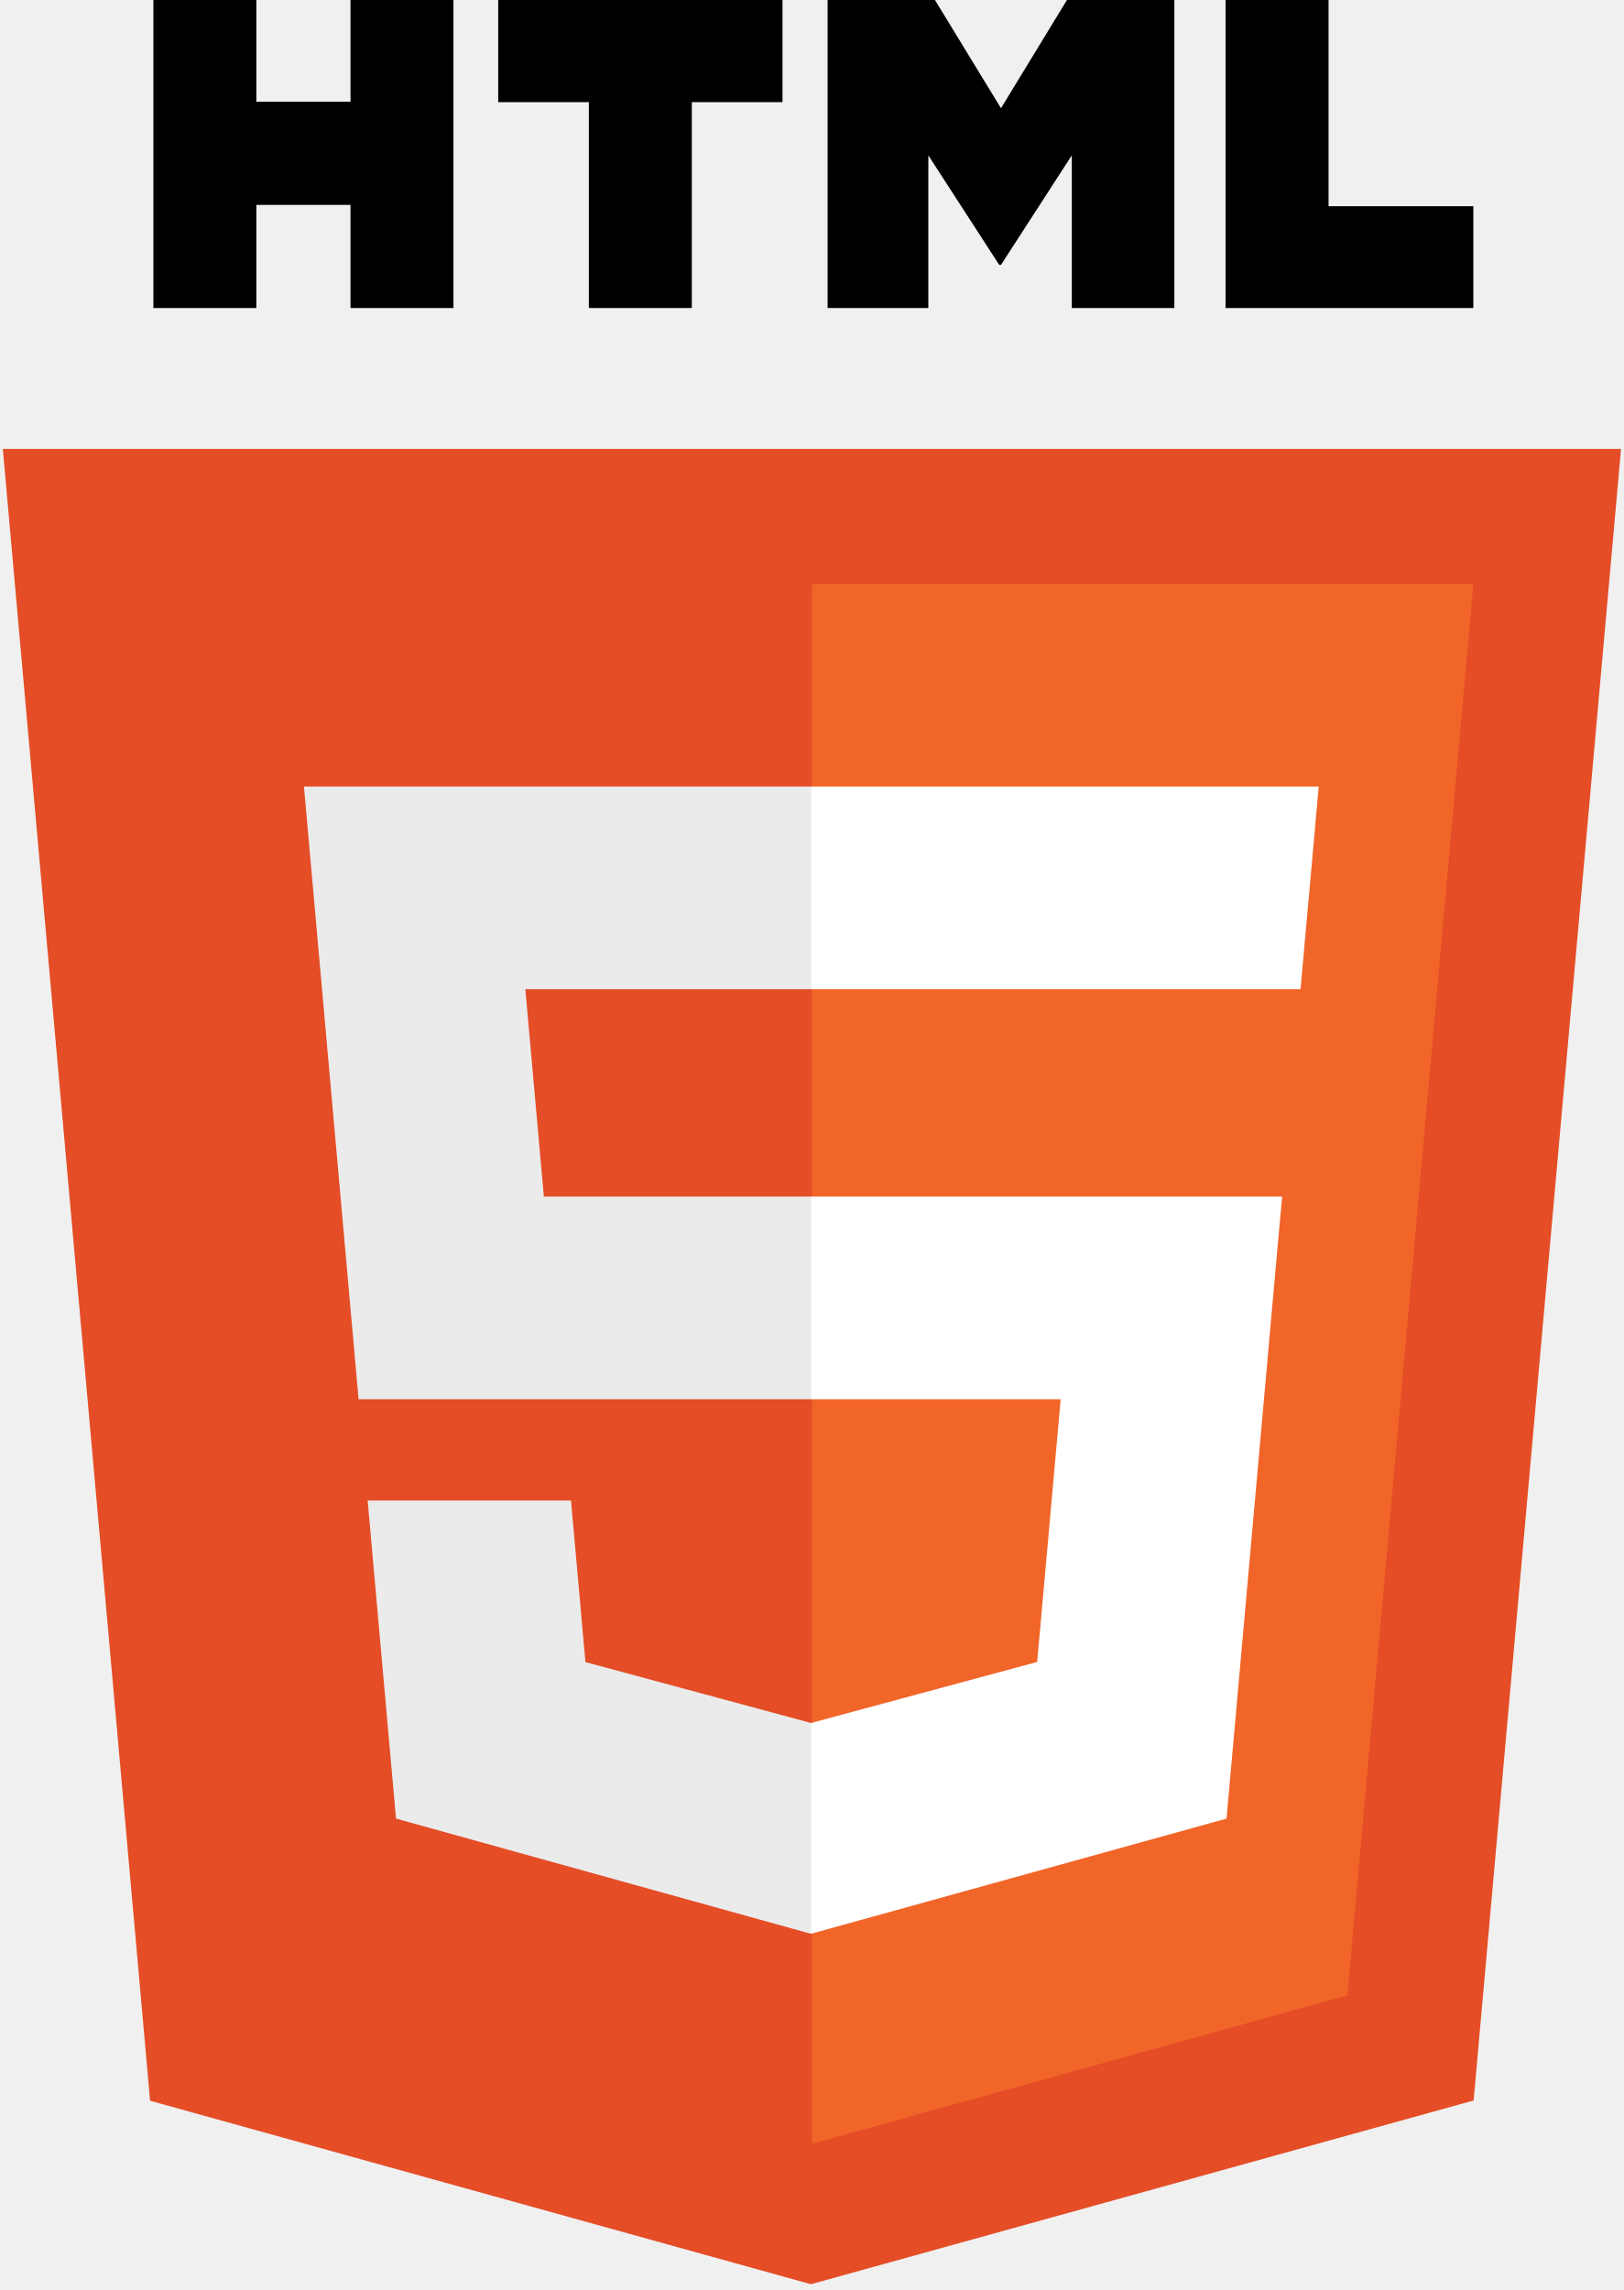
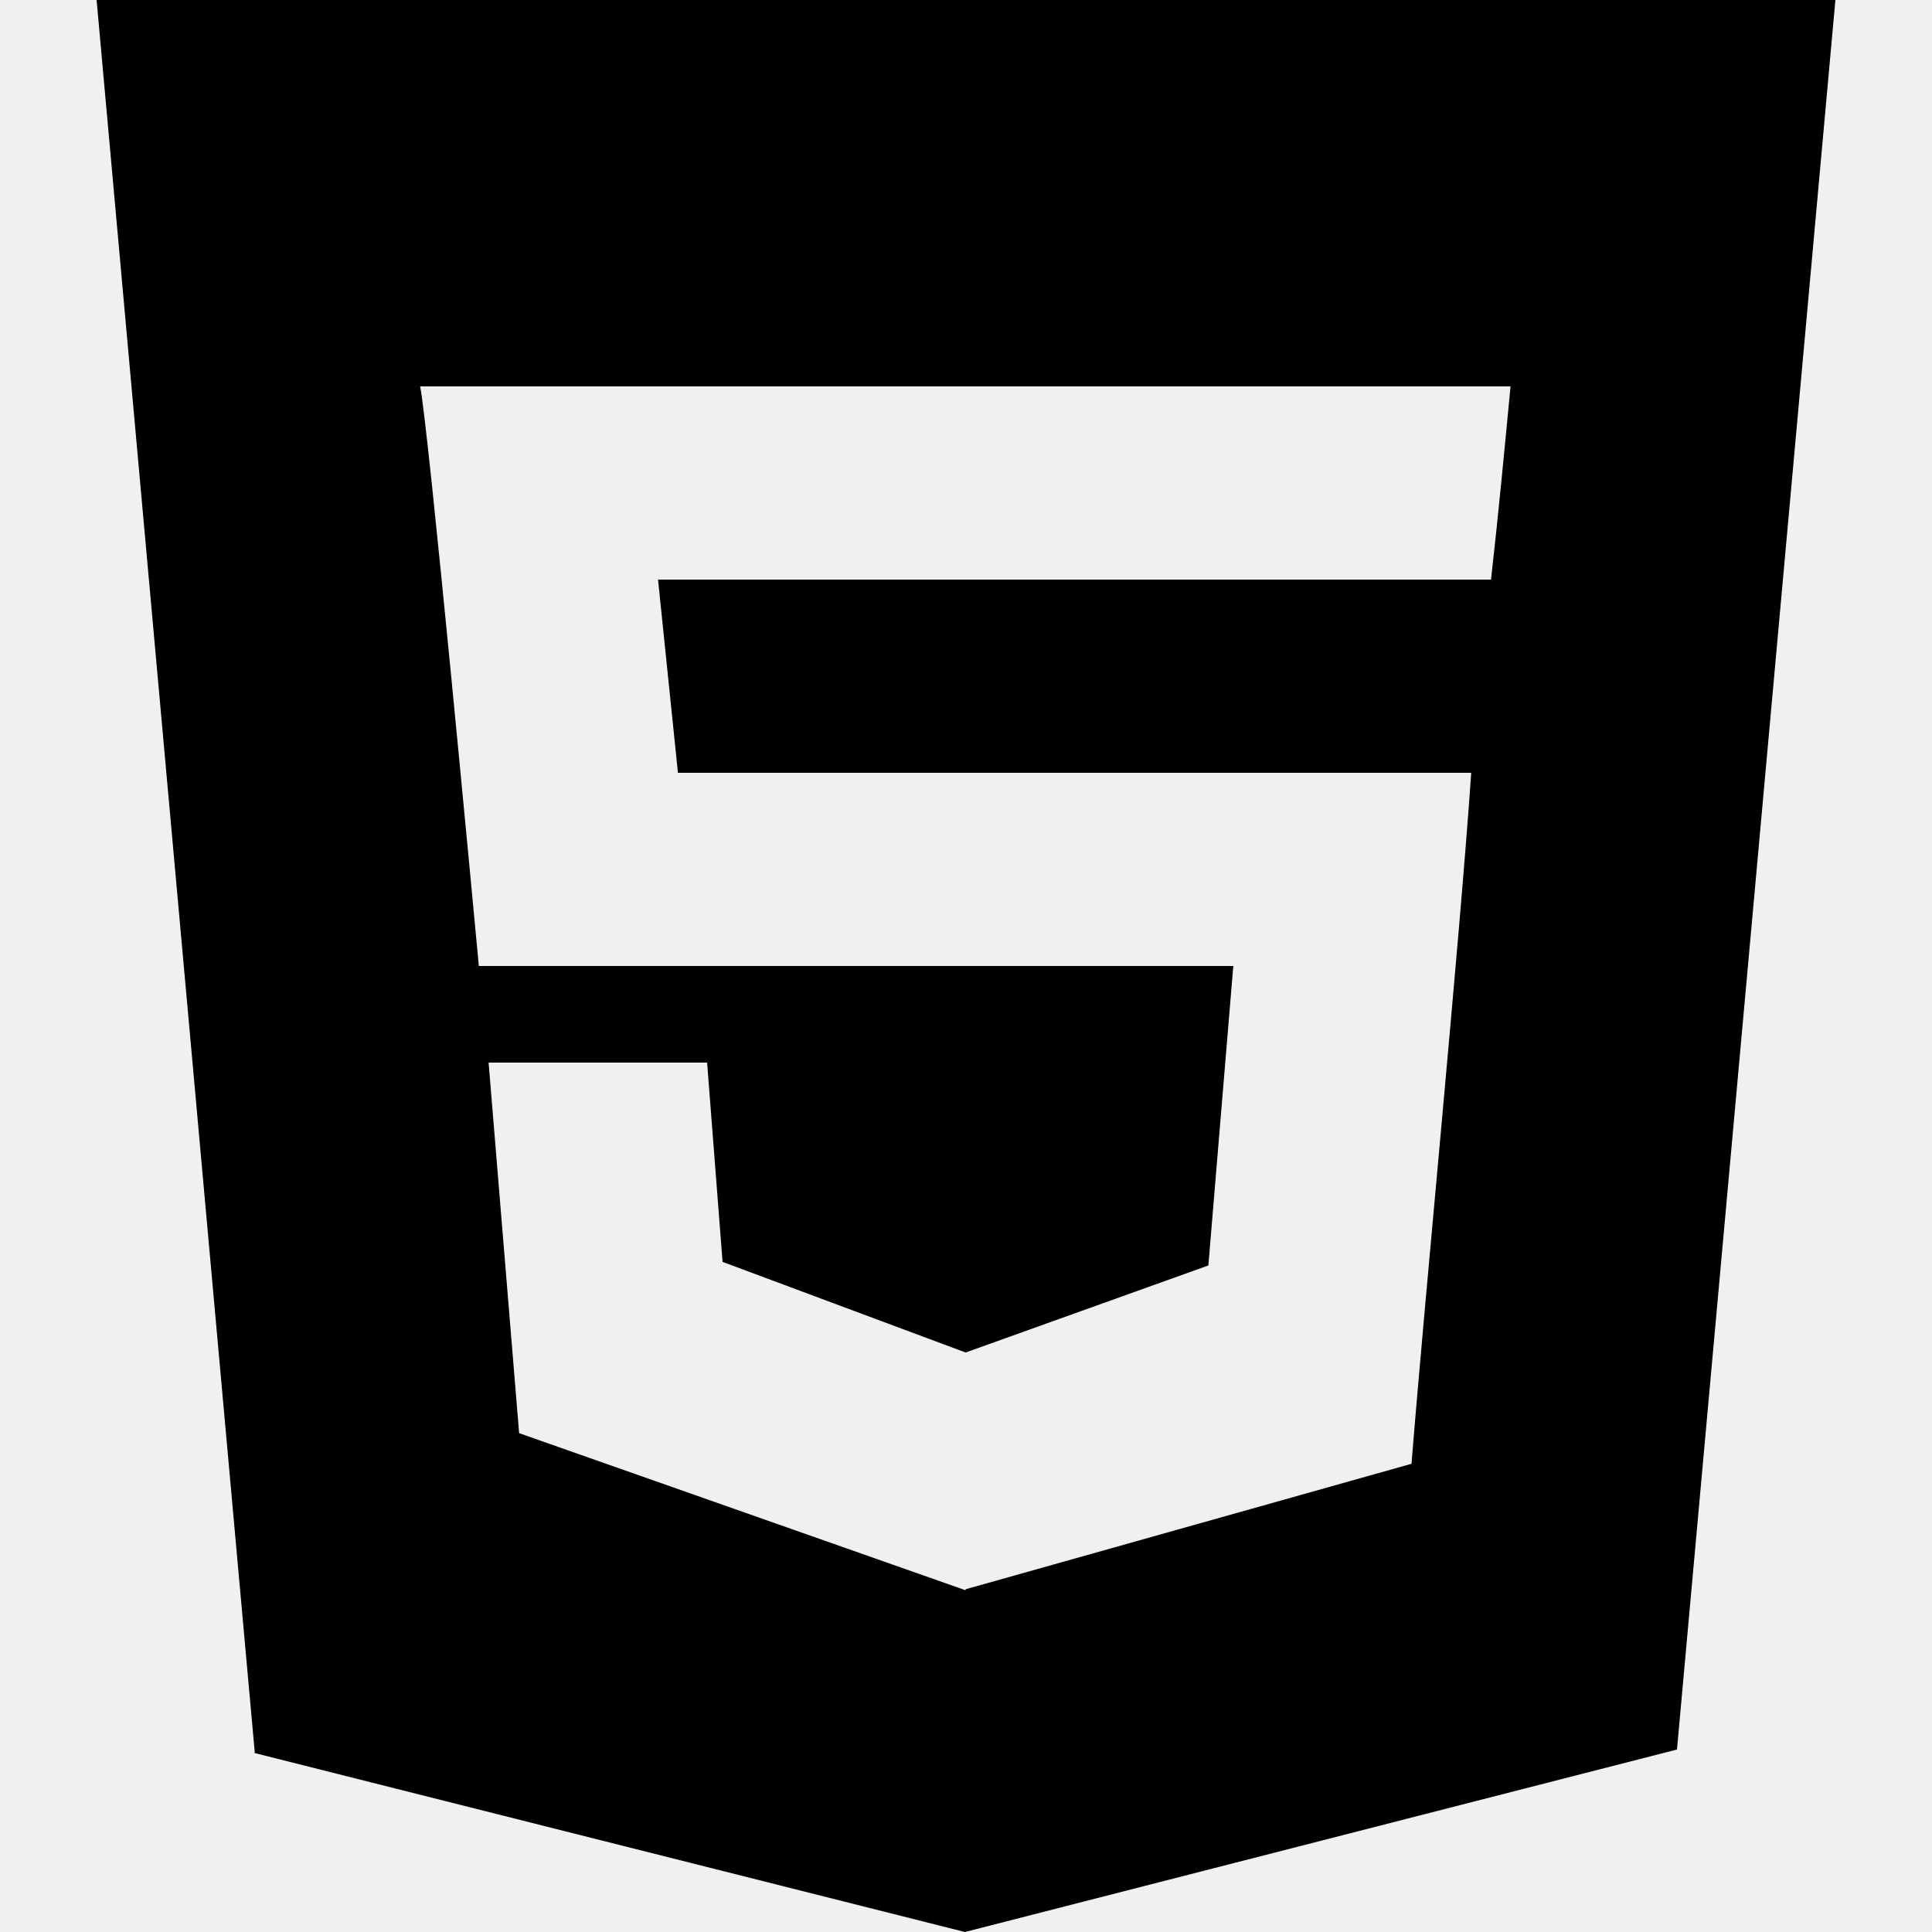
- <svg xmlns="http://www.w3.org/2000/svg" width="256px" height="361px" viewBox="0 0 256 361" version="1.1" preserveAspectRatio="xMidYMid">
-   <g>
-     <path d="M255.555,70.766 L232.314,331.125 L127.844,360.088 L23.662,331.166 L0.445,70.766 L255.555,70.766 L255.555,70.766 Z" fill="#E44D26" />
-     <path d="M128,337.95 L212.417,314.547 L232.278,92.057 L128,92.057 L128,337.95 L128,337.95 Z" fill="#F16529" />
-     <path d="M82.82,155.932 L128,155.932 L128,123.995 L47.917,123.995 L48.681,132.563 L56.531,220.573 L128,220.573 L128,188.636 L85.739,188.636 L82.82,155.932 L82.82,155.932 Z" fill="#EBEBEB" />
-     <path d="M90.018,236.542 L57.958,236.542 L62.432,286.688 L127.853,304.849 L128,304.808 L128,271.58 L127.86,271.617 L92.292,262.013 L90.018,236.542 L90.018,236.542 Z" fill="#EBEBEB" />
-     <path d="M24.181,0 L40.411,0 L40.411,16.035 L55.257,16.035 L55.257,0 L71.488,0 L71.488,48.558 L55.258,48.558 L55.258,32.298 L40.411,32.298 L40.411,48.558 L24.181,48.558 L24.181,0 L24.181,0 L24.181,0 Z" fill="#000000" />
-     <path d="M92.831,16.103 L78.543,16.103 L78.543,0 L123.357,0 L123.357,16.103 L109.062,16.103 L109.062,48.558 L92.832,48.558 L92.832,16.103 L92.831,16.103 L92.831,16.103 Z" fill="#000000" />
-     <path d="M130.469,0 L147.393,0 L157.803,17.062 L168.203,0 L185.132,0 L185.132,48.558 L168.969,48.558 L168.969,24.49 L157.803,41.755 L157.524,41.755 L146.35,24.49 L146.35,48.558 L130.469,48.558 L130.469,0 L130.469,0 Z" fill="#000000" />
-     <path d="M193.21,0 L209.445,0 L209.445,32.508 L232.269,32.508 L232.269,48.558 L193.21,48.558 L193.21,0 L193.21,0 Z" fill="#000000" />
-     <path d="M127.89,220.573 L167.217,220.573 L163.509,261.993 L127.89,271.607 L127.89,304.833 L193.362,286.688 L193.843,281.292 L201.348,197.212 L202.127,188.636 L127.89,188.636 L127.89,220.573 L127.89,220.573 Z" fill="#FFFFFF" />
-     <path d="M127.89,155.854 L127.89,155.932 L205.033,155.932 L205.673,148.754 L207.129,132.563 L207.892,123.995 L127.89,123.995 L127.89,155.854 L127.89,155.854 Z" fill="#FFFFFF" />
+ <svg xmlns="http://www.w3.org/2000/svg" width="800px" height="800px" viewBox="-1 0 20 20" version="1.1">
+   <defs>
+ 
+ </defs>
+   <g id="Page-1" stroke="none" stroke-width="1" fill="none" fill-rule="evenodd">
+     <g id="Dribbble-Light-Preview" transform="translate(-61, -7639)" fill="#000000">
+       <g id="icons" transform="translate(56, 160)">
+         <path d="M19.435,7485 L19.428,7485 L10.812,7485 L11.018,7487 L19.23,7487 C19.11,7488.752 18.746,7492.464 18.612,7494.153 L13.999,7495.451 L13.999,7495.455 L13.989,7495.46 L9.374,7493.836 L9.058,7490 L11.32,7490 L11.48,7492.063 L13.993,7493 L13.999,7493 L16.509,7492.1 L16.767,7489 L8.957,7489 C8.919,7488.599 8.433,7483.392 8.349,7483 L19.637,7483 C19.574,7483.66 19.51,7484.338 19.435,7485 L19.435,7485 Z M5,7479 L6.638,7497.148 L13.989,7499 L21.36,7497.111 L23,7479 L5,7479 Z" id="html-[#124]">
+ 
+ </path>
+       </g>
+     </g>
  </g>
</svg>
